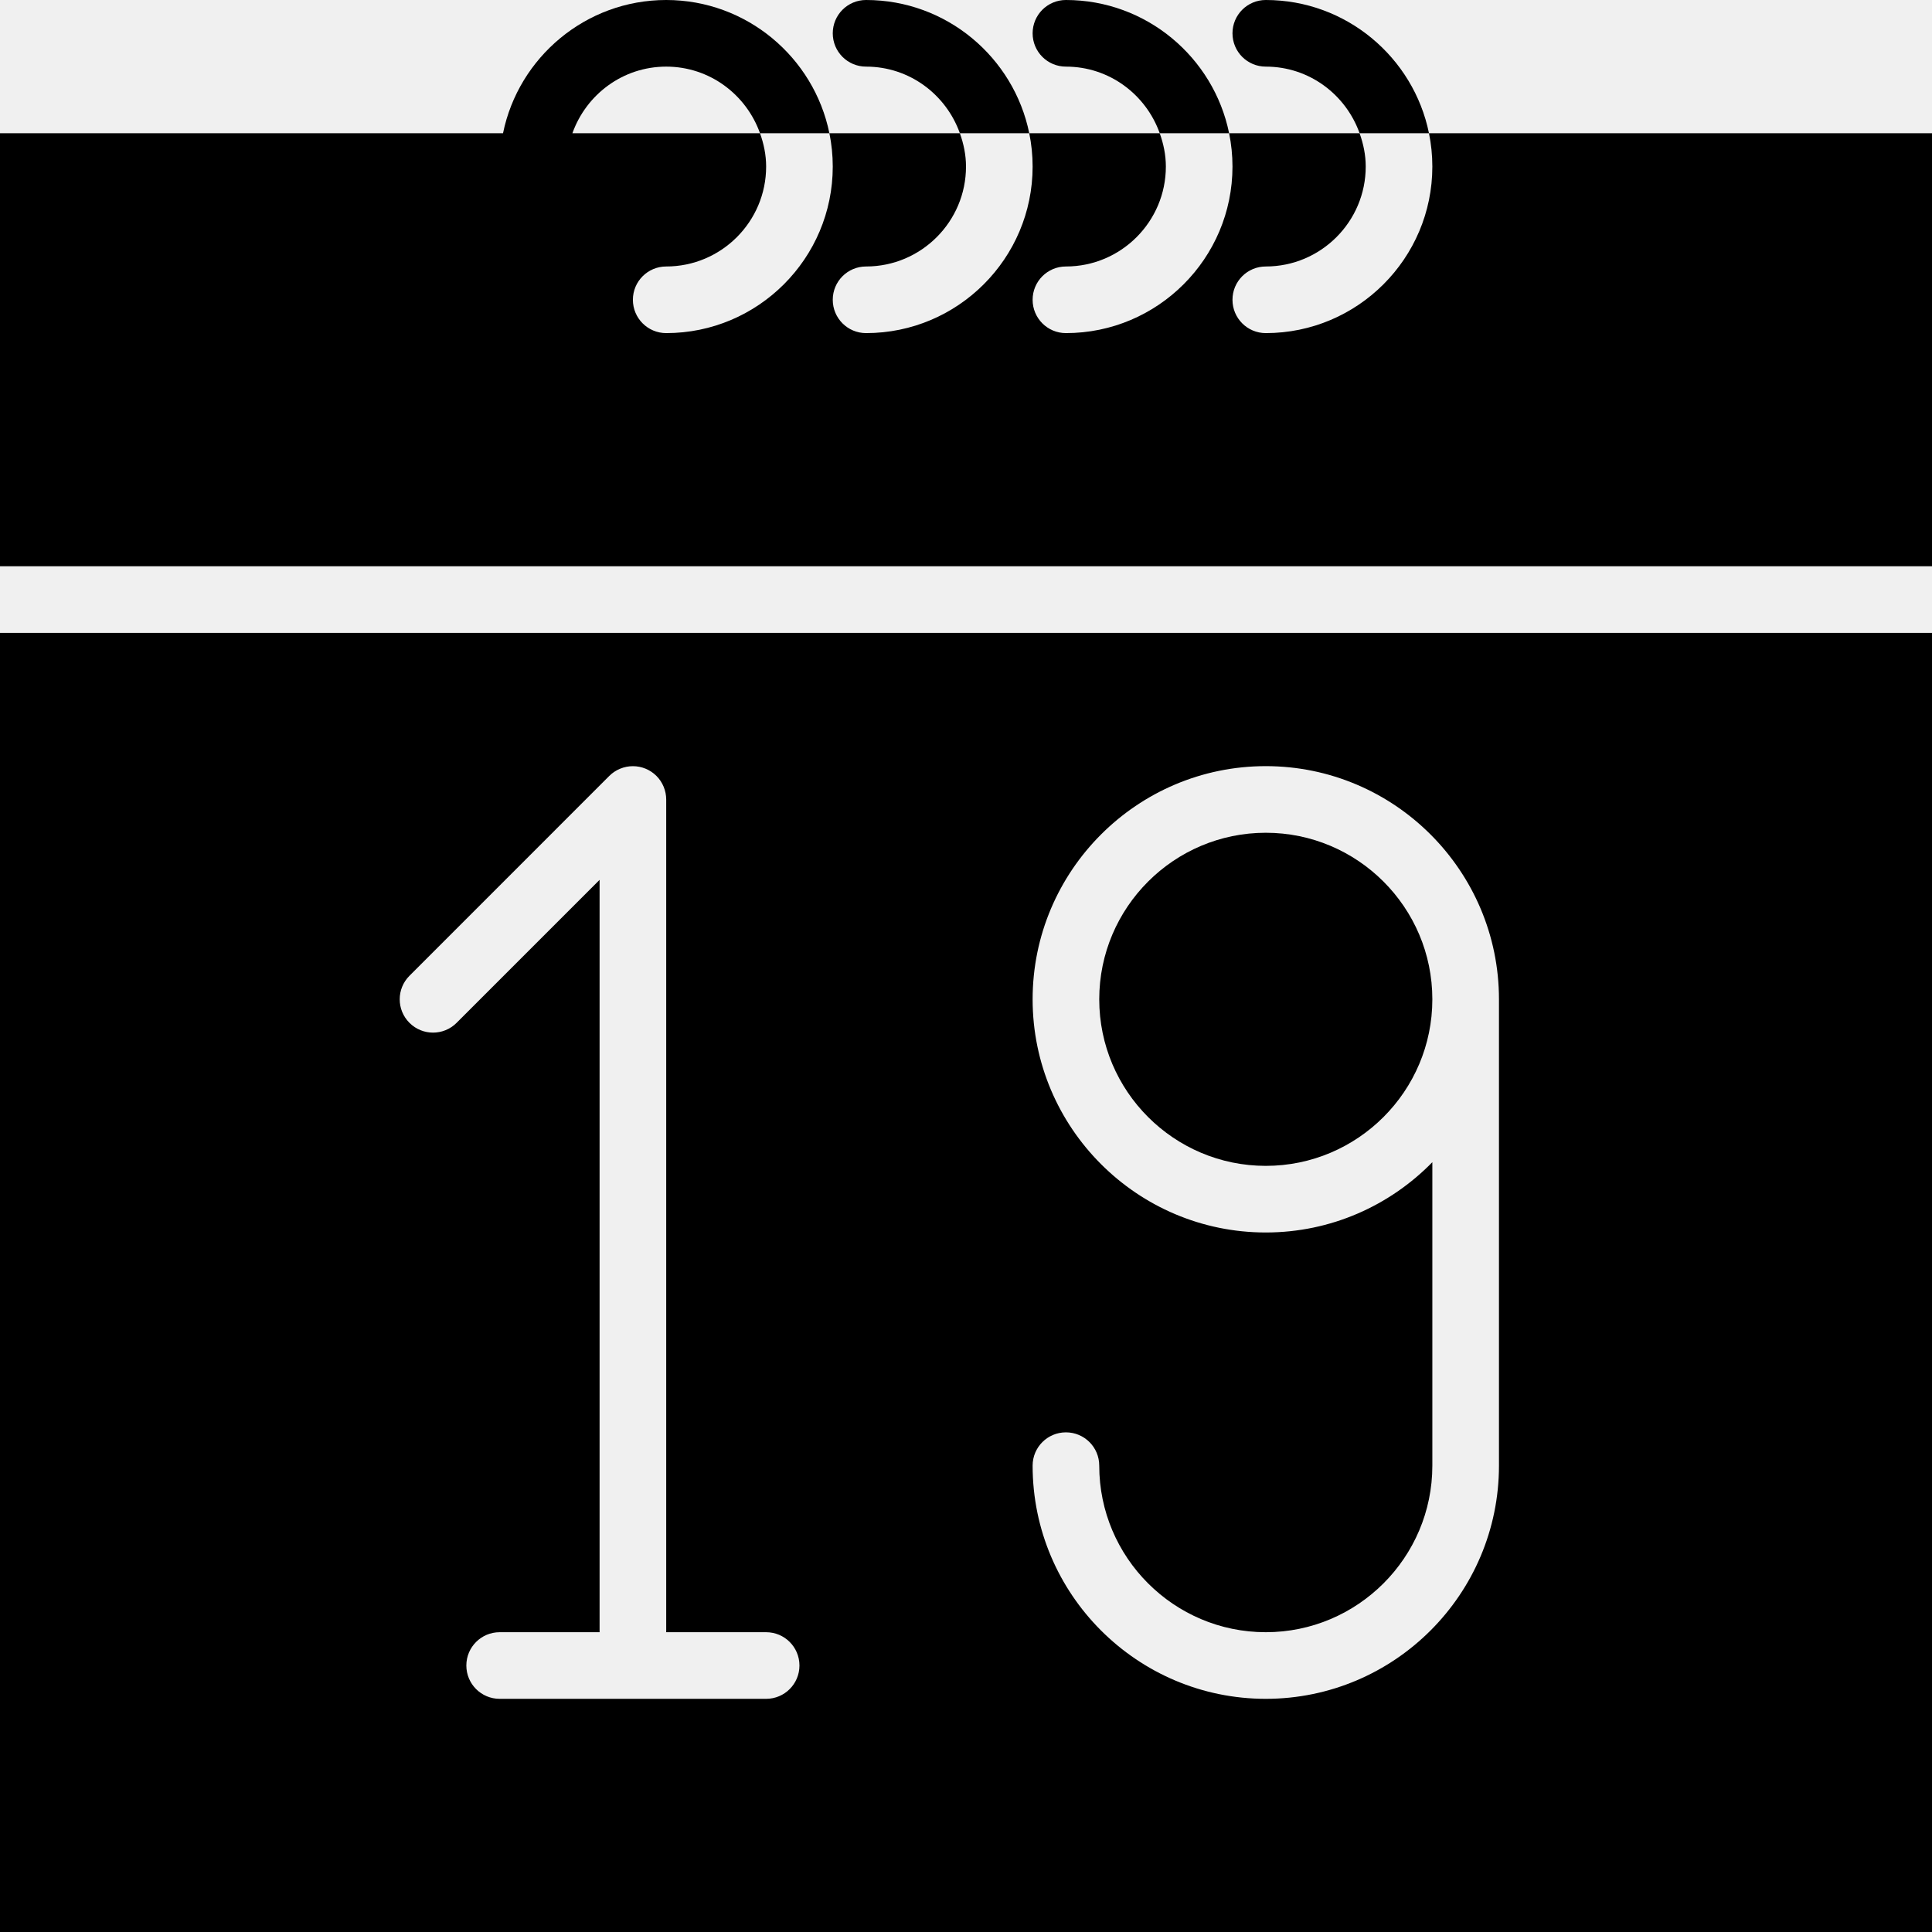
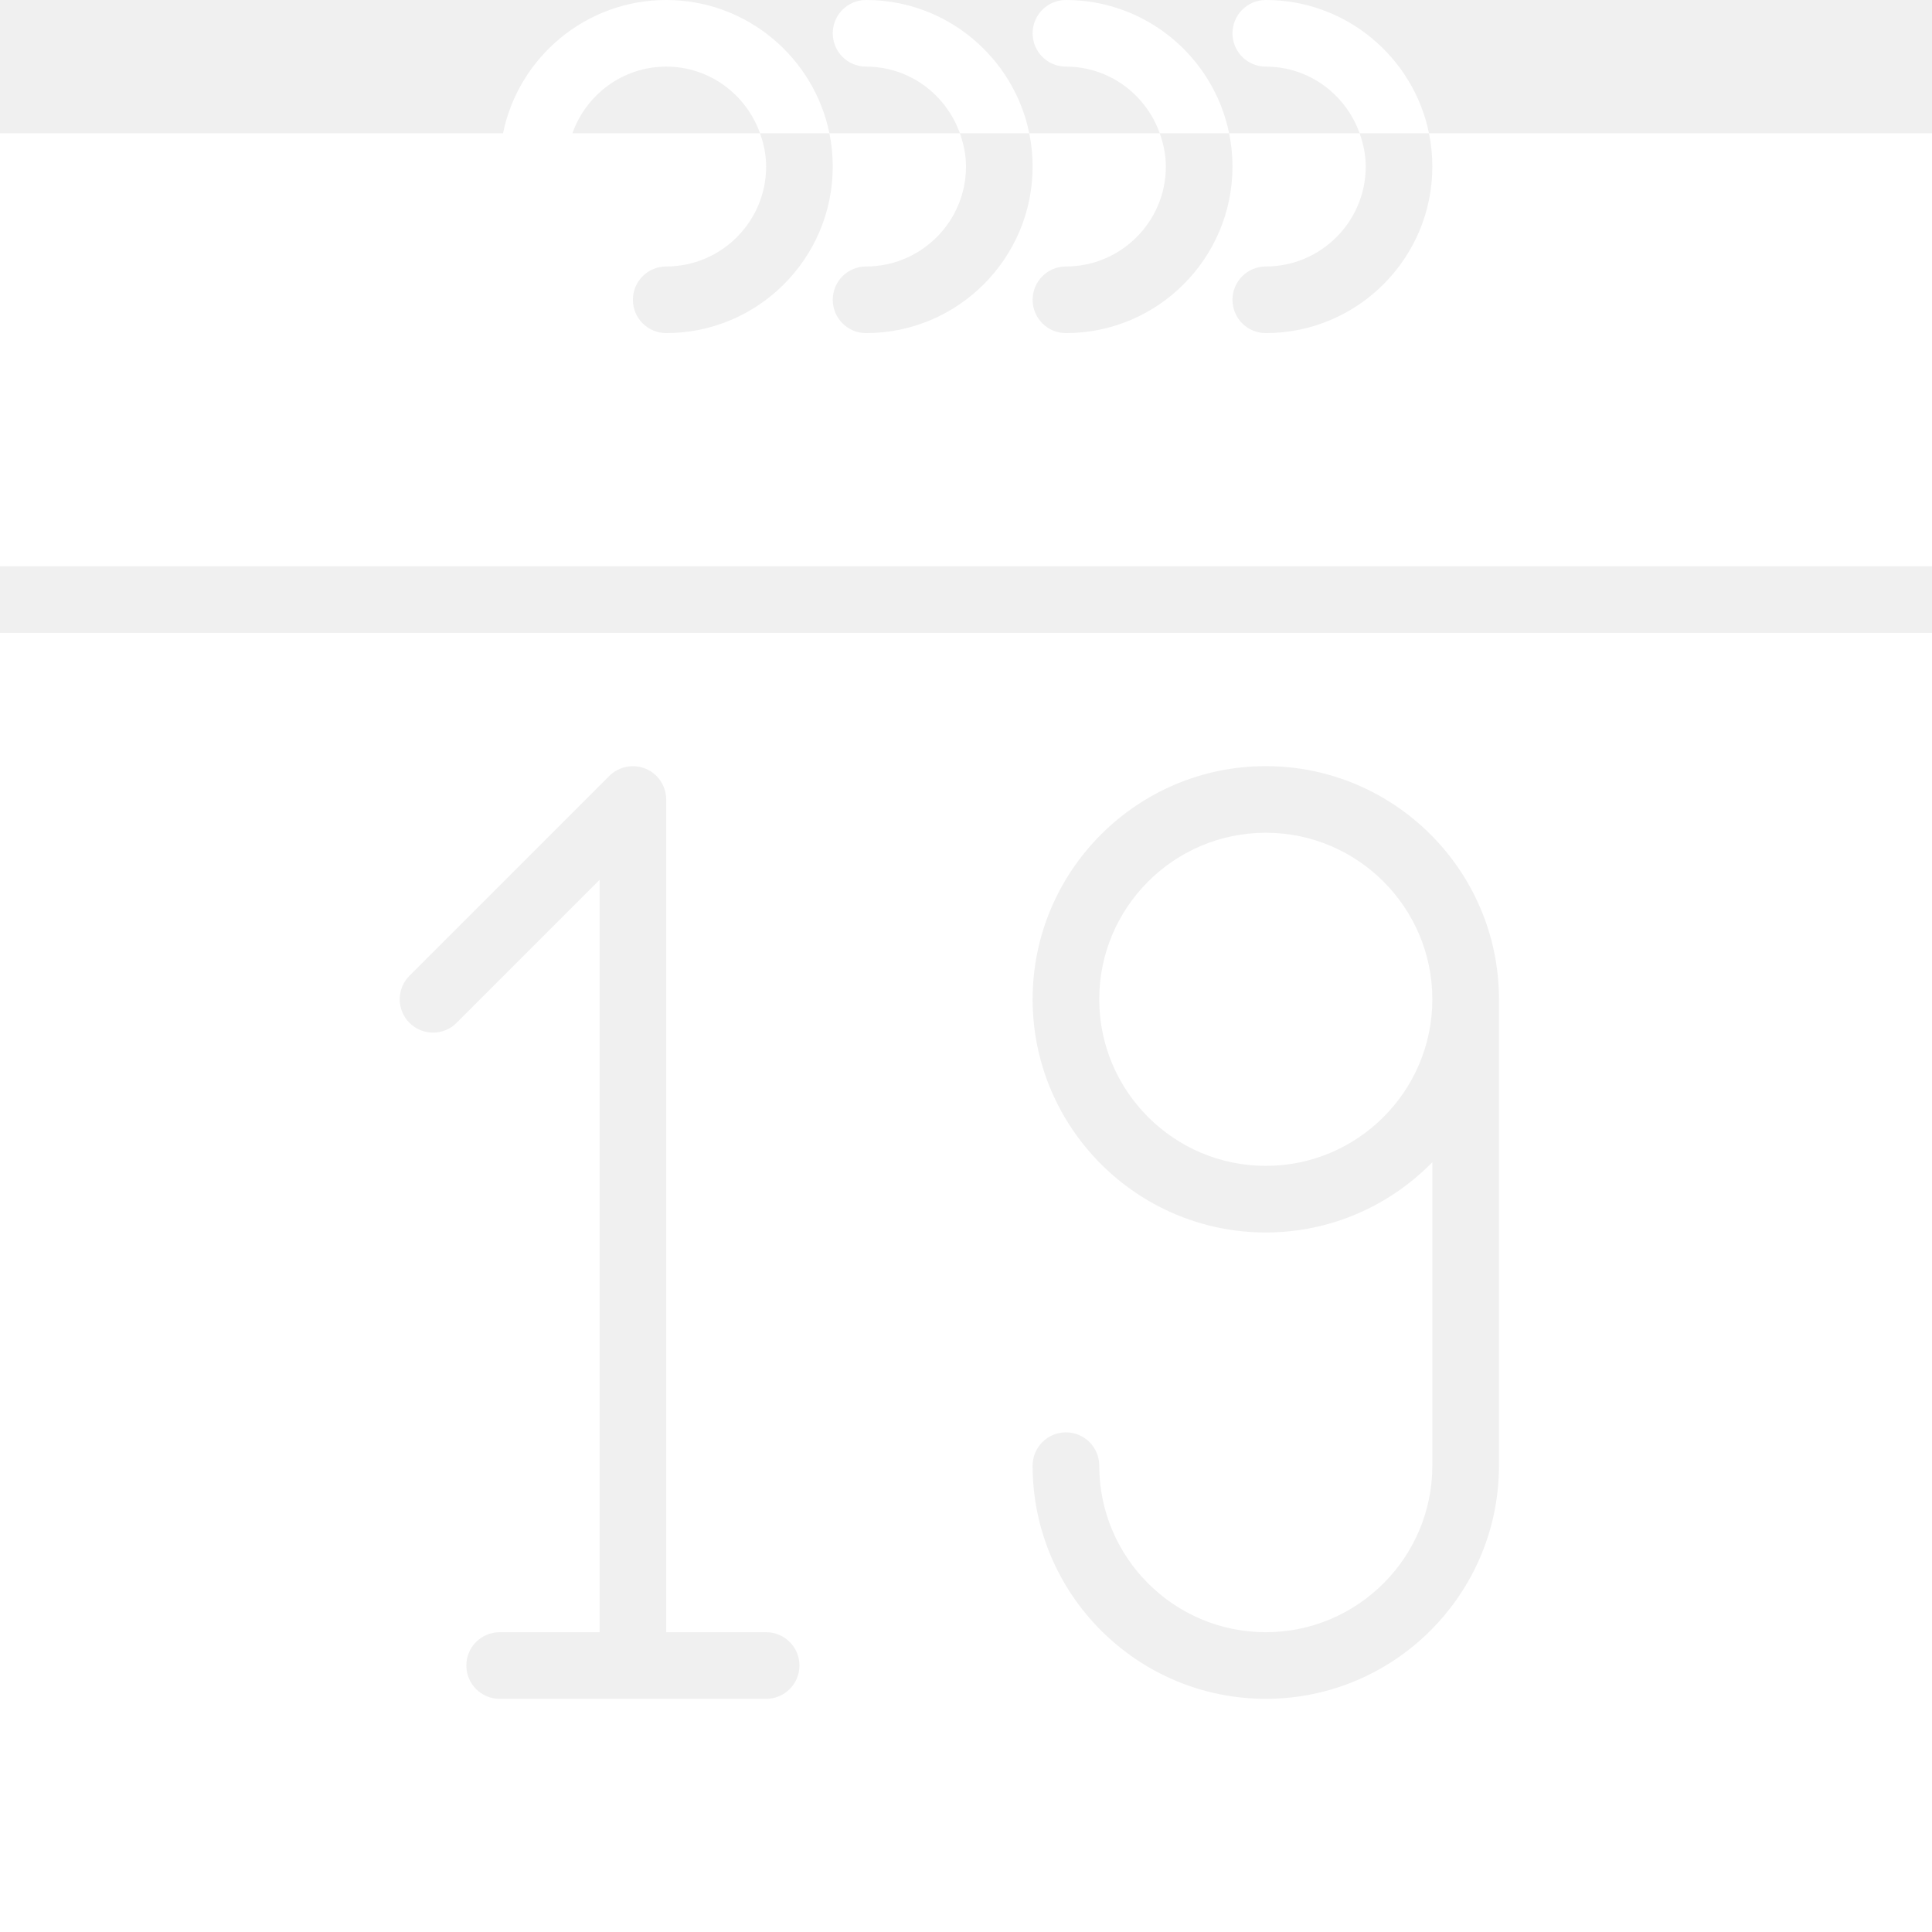
<svg xmlns="http://www.w3.org/2000/svg" version="1.1" id="Capa_1" x="0px" y="0px" viewBox="0 0 58 58" style="enable-background:new 0 0 58 58;" xml:space="preserve">
  <g>
-     <path d="M26,0c-0.553,0-1,0.447-1,1s0.447,1,1,1c1.302,0,2.402,0.838,2.816,2h2.083C30.434,1.721,28.414,0,26,0z" />
-     <path d="M32,0c-0.553,0-1,0.447-1,1s0.447,1,1,1c1.302,0,2.402,0.838,2.816,2h2.083C36.434,1.721,34.414,0,32,0z" />
-     <path d="M38,0c-0.553,0-1,0.447-1,1s0.447,1,1,1c1.302,0,2.402,0.838,2.816,2h2.083C42.434,1.721,40.414,0,38,0z" />
+     <path d="M26,0c-0.553,0-1,0.447-1,1s0.447,1,1,1c1.302,0,2.402,0.838,2.816,2h2.083C30.434,1.721,28.414,0,26,0z" fill="white" />
+     <path d="M32,0c-0.553,0-1,0.447-1,1s0.447,1,1,1c1.302,0,2.402,0.838,2.816,2h2.083C36.434,1.721,34.414,0,32,0z" fill="white" />
+     <path d="M38,0c-0.553,0-1,0.447-1,1s0.447,1,1,1c1.302,0,2.402,0.838,2.816,2h2.083C42.434,1.721,40.414,0,38,0z" fill="white" />
    <g>
-       <path d="M38,25c-2.757,0-5,2.243-5,5s2.243,5,5,5s5-2.243,5-5S40.757,25,38,25z" />
+       <path d="M38,25c-2.757,0-5,2.243-5,5s2.243,5,5,5s5-2.243,5-5S40.757,25,38,25z" fill="white" />
      <g>
-         <path d="M58,17V4H42.899C42.965,4.323,43,4.658,43,5c0,2.757-2.243,5-5,5c-0.553,0-1-0.447-1-1s0.447-1,1-1c1.654,0,3-1.346,3-3     c0-0.353-0.072-0.686-0.184-1h-3.917C36.965,4.323,37,4.658,37,5c0,2.757-2.243,5-5,5c-0.553,0-1-0.447-1-1s0.447-1,1-1     c1.654,0,3-1.346,3-3c0-0.353-0.072-0.686-0.184-1h-3.917C30.965,4.323,31,4.658,31,5c0,2.757-2.243,5-5,5c-0.553,0-1-0.447-1-1     s0.447-1,1-1c1.654,0,3-1.346,3-3c0-0.353-0.072-0.686-0.184-1h-3.917C24.965,4.323,25,4.658,25,5c0,2.757-2.243,5-5,5     c-0.553,0-1-0.447-1-1s0.447-1,1-1c1.654,0,3-1.346,3-3c0-0.353-0.072-0.686-0.184-1H18h-0.816C17.598,2.838,18.698,2,20,2     s2.402,0.838,2.816,2h2.083C24.434,1.721,22.414,0,20,0s-4.434,1.721-4.899,4H14H0v13H58z" />
-         <path d="M0,19v39h58V19H0z M23,51h-8c-0.552,0-1-0.447-1-1s0.448-1,1-1h3V26.414l-4.293,4.293C13.512,30.902,13.256,31,13,31     s-0.512-0.098-0.707-0.293c-0.391-0.391-0.391-1.023,0-1.414l5.999-6c0.092-0.092,0.203-0.166,0.326-0.216     c0.244-0.101,0.52-0.101,0.764,0c0.245,0.101,0.44,0.296,0.541,0.541C19.973,23.74,20,23.87,20,24v25h3c0.552,0,1,0.447,1,1     S23.552,51,23,51z M45,44c0,3.859-3.14,7-7,7s-7-3.141-7-7c0-0.553,0.448-1,1-1s1,0.447,1,1c0,2.757,2.243,5,5,5s5-2.243,5-5     v-9.11c-1.272,1.3-3.042,2.11-5,2.11c-3.86,0-7-3.141-7-7s3.14-7,7-7s7,3.141,7,7V44z" />
+         <path d="M58,17V4H42.899C42.965,4.323,43,4.658,43,5c0,2.757-2.243,5-5,5c-0.553,0-1-0.447-1-1s0.447-1,1-1c1.654,0,3-1.346,3-3     c0-0.353-0.072-0.686-0.184-1h-3.917C36.965,4.323,37,4.658,37,5c0,2.757-2.243,5-5,5c-0.553,0-1-0.447-1-1s0.447-1,1-1     c1.654,0,3-1.346,3-3c0-0.353-0.072-0.686-0.184-1h-3.917C30.965,4.323,31,4.658,31,5c0,2.757-2.243,5-5,5c-0.553,0-1-0.447-1-1     s0.447-1,1-1c1.654,0,3-1.346,3-3c0-0.353-0.072-0.686-0.184-1h-3.917C24.965,4.323,25,4.658,25,5c0,2.757-2.243,5-5,5     c-0.553,0-1-0.447-1-1s0.447-1,1-1c1.654,0,3-1.346,3-3c0-0.353-0.072-0.686-0.184-1H18h-0.816C17.598,2.838,18.698,2,20,2     s2.402,0.838,2.816,2h2.083C24.434,1.721,22.414,0,20,0s-4.434,1.721-4.899,4H14H0v13H58z" fill="white" />
+         <path d="M0,19v39h58V19H0z M23,51h-8c-0.552,0-1-0.447-1-1s0.448-1,1-1h3V26.414l-4.293,4.293C13.512,30.902,13.256,31,13,31     s-0.512-0.098-0.707-0.293c-0.391-0.391-0.391-1.023,0-1.414l5.999-6c0.092-0.092,0.203-0.166,0.326-0.216     c0.244-0.101,0.52-0.101,0.764,0c0.245,0.101,0.44,0.296,0.541,0.541C19.973,23.74,20,23.87,20,24v25h3c0.552,0,1,0.447,1,1     S23.552,51,23,51z M45,44c0,3.859-3.14,7-7,7s-7-3.141-7-7c0-0.553,0.448-1,1-1s1,0.447,1,1c0,2.757,2.243,5,5,5s5-2.243,5-5     v-9.11c-1.272,1.3-3.042,2.11-5,2.11c-3.86,0-7-3.141-7-7s3.14-7,7-7s7,3.141,7,7V44z" fill="white" />
      </g>
    </g>
  </g>
  <g>
</g>
  <g>
</g>
  <g>
</g>
  <g>
</g>
  <g>
</g>
  <g>
</g>
  <g>
</g>
  <g>
</g>
  <g>
</g>
  <g>
</g>
  <g>
</g>
  <g>
</g>
  <g>
</g>
  <g>
</g>
  <g>
</g>
</svg>
